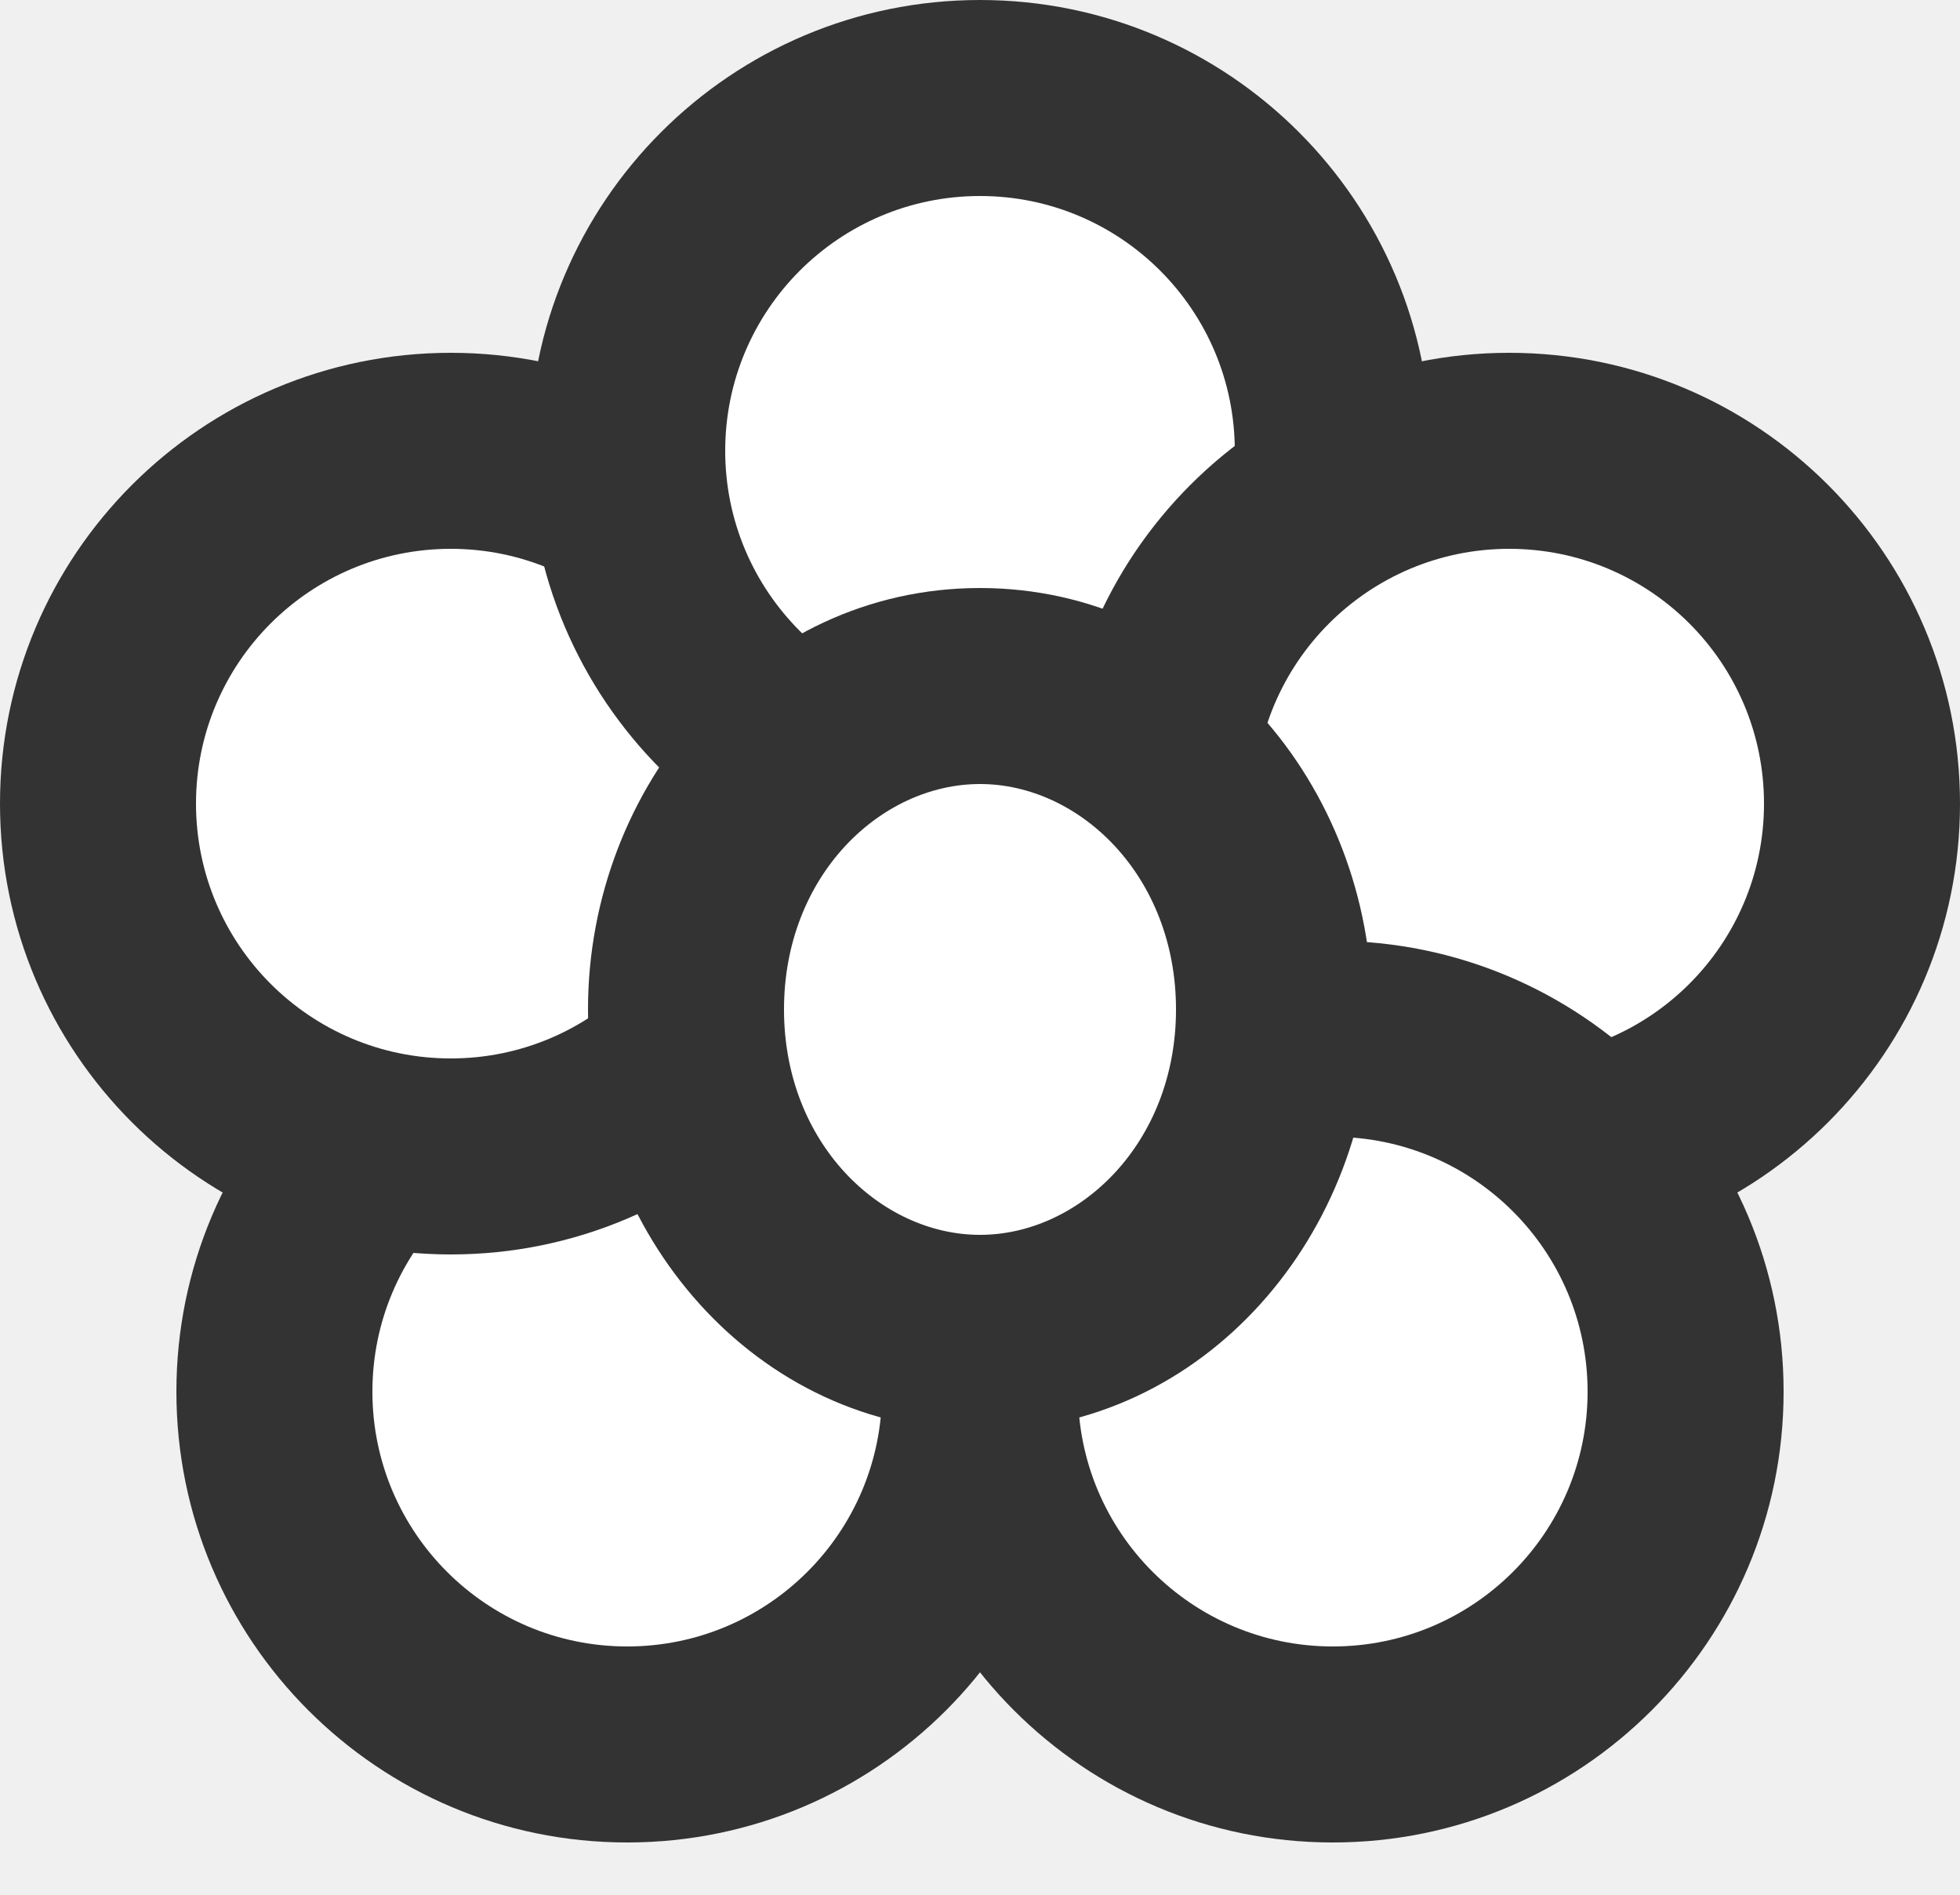
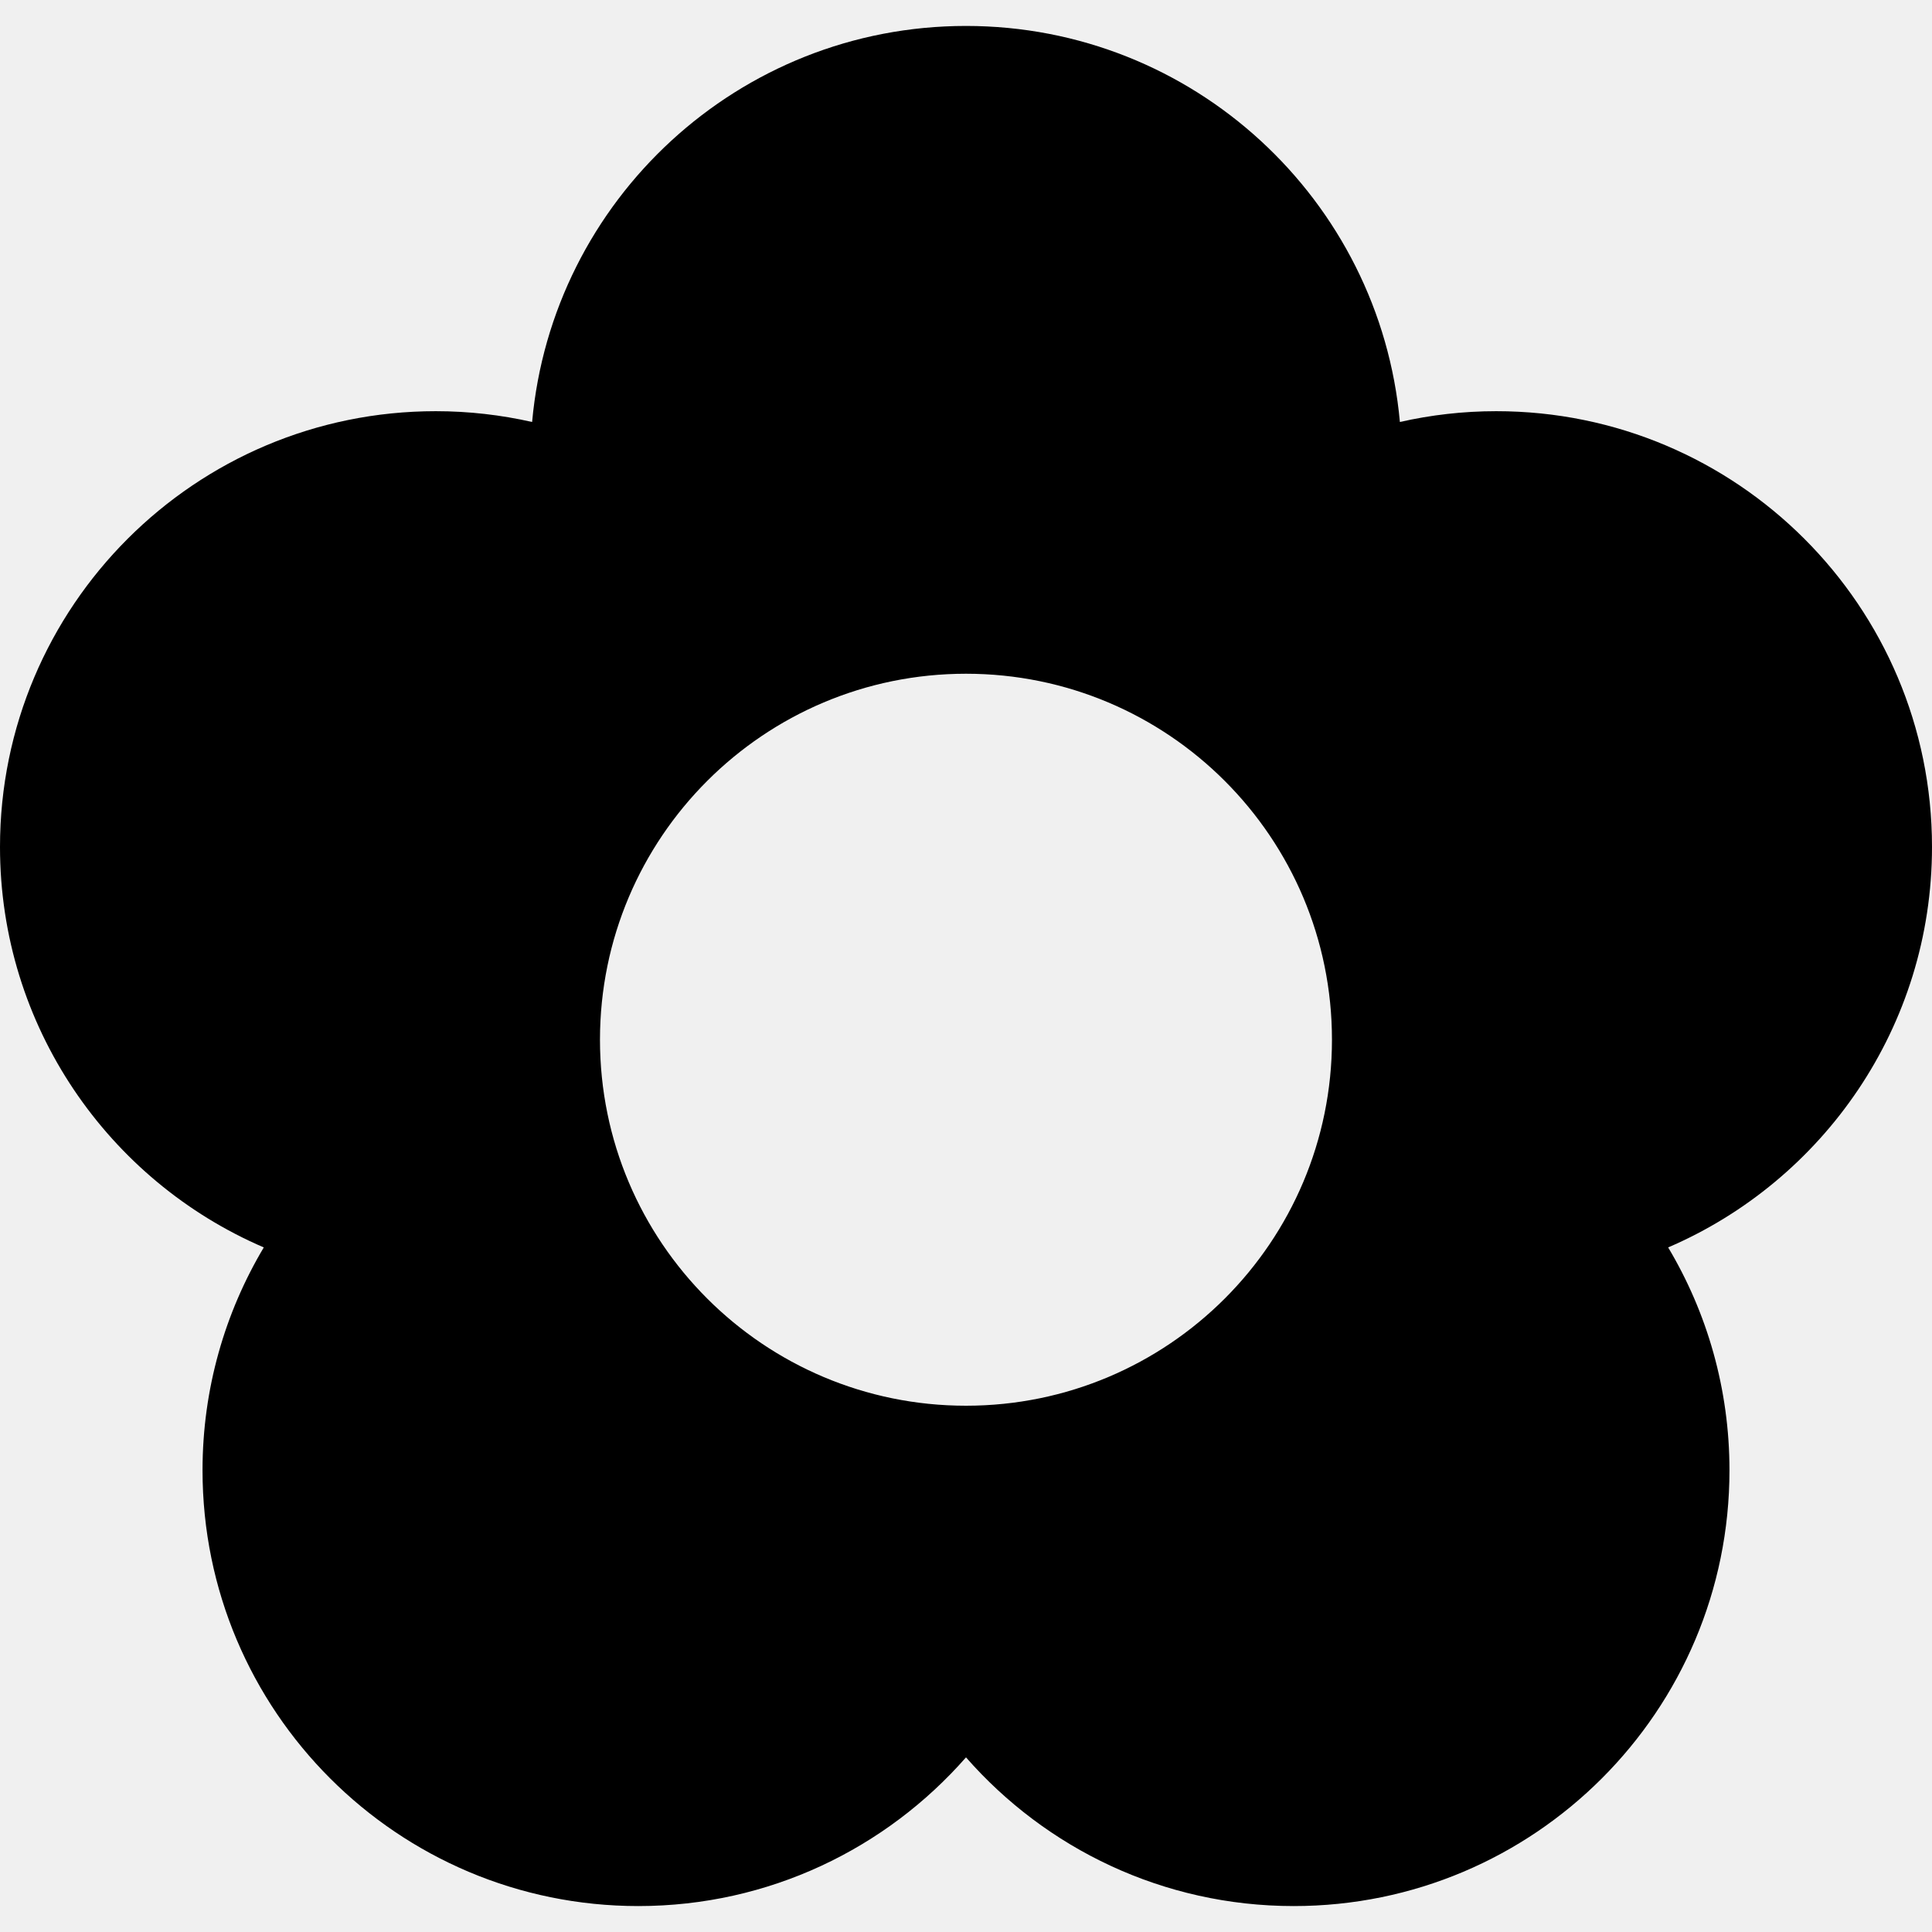
- <svg xmlns="http://www.w3.org/2000/svg" width="30" height="29" viewBox="0 0 30 29" fill="none">
-   <path d="M15 21.3C15 24.282 12.582 26.7 9.6 26.7C6.618 26.7 4.2 24.282 4.2 21.3C4.2 18.318 6.618 15.9 9.6 15.9C12.582 15.9 15 18.318 15 21.3Z" fill="white" />
-   <path fill-rule="evenodd" clip-rule="evenodd" d="M9.6 17.4C7.446 17.4 5.7 19.146 5.7 21.3C5.7 23.454 7.446 25.2 9.6 25.2C11.754 25.2 13.5 23.454 13.5 21.3C13.5 19.146 11.754 17.4 9.6 17.4ZM2.7 21.3C2.7 17.489 5.789 14.4 9.6 14.4C13.411 14.4 16.5 17.489 16.5 21.3C16.5 25.111 13.411 28.2 9.6 28.2C5.789 28.2 2.7 25.111 2.7 21.3Z" fill="#333333" />
-   <path d="M12.3 12.3C12.3 15.282 9.882 17.7 6.9 17.7C3.918 17.7 1.5 15.282 1.5 12.3C1.5 9.318 3.918 6.9 6.9 6.9C9.882 6.9 12.3 9.318 12.3 12.3Z" fill="white" />
-   <path fill-rule="evenodd" clip-rule="evenodd" d="M6.9 8.4C4.746 8.4 3 10.146 3 12.3C3 14.454 4.746 16.2 6.9 16.2C9.054 16.2 10.8 14.454 10.8 12.3C10.8 10.146 9.054 8.4 6.9 8.4ZM0 12.3C0 8.489 3.089 5.4 6.9 5.4C10.711 5.4 13.8 8.489 13.8 12.3C13.8 16.111 10.711 19.2 6.9 19.2C3.089 19.2 0 16.111 0 12.3Z" fill="#333333" />
-   <path d="M20.4 6.9C20.4 9.882 17.982 12.3 15 12.3C12.018 12.3 9.6 9.882 9.6 6.9C9.6 3.918 12.018 1.5 15 1.5C17.982 1.5 20.4 3.918 20.4 6.9Z" fill="white" />
-   <path fill-rule="evenodd" clip-rule="evenodd" d="M15 3C12.846 3 11.1 4.746 11.1 6.9C11.1 9.054 12.846 10.8 15 10.8C17.154 10.8 18.9 9.054 18.9 6.9C18.9 4.746 17.154 3 15 3ZM8.1 6.9C8.1 3.089 11.189 0 15 0C18.811 0 21.9 3.089 21.9 6.9C21.9 10.711 18.811 13.8 15 13.8C11.189 13.8 8.1 10.711 8.1 6.9Z" fill="#333333" />
-   <path d="M28.5 12.3C28.5 15.282 26.082 17.7 23.1 17.7C20.118 17.7 17.7 15.282 17.7 12.3C17.7 9.318 20.118 6.9 23.1 6.9C26.082 6.9 28.5 9.318 28.5 12.3Z" fill="white" />
-   <path fill-rule="evenodd" clip-rule="evenodd" d="M23.1 8.4C20.946 8.4 19.2 10.146 19.2 12.3C19.2 14.454 20.946 16.2 23.1 16.2C25.254 16.2 27 14.454 27 12.3C27 10.146 25.254 8.4 23.1 8.4ZM16.2 12.3C16.2 8.489 19.289 5.4 23.1 5.4C26.911 5.4 30 8.489 30 12.3C30 16.111 26.911 19.2 23.1 19.2C19.289 19.2 16.2 16.111 16.2 12.3Z" fill="#333333" />
-   <path d="M25.8 21.3C25.8 24.282 23.382 26.7 20.4 26.7C17.418 26.7 15 24.282 15 21.3C15 18.318 17.418 15.9 20.4 15.9C23.382 15.9 25.8 18.318 25.8 21.3Z" fill="white" />
-   <path fill-rule="evenodd" clip-rule="evenodd" d="M20.4 17.4C18.246 17.4 16.5 19.146 16.5 21.3C16.5 23.454 18.246 25.2 20.4 25.2C22.554 25.2 24.3 23.454 24.3 21.3C24.3 19.146 22.554 17.4 20.4 17.4ZM13.5 21.3C13.5 17.489 16.589 14.4 20.4 14.4C24.211 14.4 27.3 17.489 27.3 21.3C27.3 25.111 24.211 28.2 20.4 28.2C16.589 28.2 13.5 25.111 13.5 21.3Z" fill="#333333" />
-   <path d="M19.5 15.45C19.5 18.184 17.485 20.4 15 20.4C12.515 20.4 10.5 18.184 10.5 15.45C10.5 12.716 12.515 10.5 15 10.5C17.485 10.5 19.5 12.716 19.5 15.45Z" fill="white" />
-   <path fill-rule="evenodd" clip-rule="evenodd" d="M15 12C13.474 12 12 13.407 12 15.45C12 17.493 13.474 18.9 15 18.9C16.526 18.9 18 17.493 18 15.45C18 13.407 16.526 12 15 12ZM9 15.45C9 12.025 11.555 9 15 9C18.445 9 21 12.025 21 15.45C21 18.874 18.445 21.9 15 21.9C11.555 21.9 9 18.874 9 15.45Z" fill="#333333" />
+ <svg xmlns="http://www.w3.org/2000/svg" version="1.1" id="_x32_" width="800px" height="800px" viewBox="0 0 512 512" xml:space="preserve">
+   <style type="text/css">
+ 
+ 	.st0{fill:#000000;}
+ 
+ </style>
+   <g>
+     <path class="st0" d="M512,224.438c0-63.766-51.703-115.469-115.484-115.469c-8.781,0-17.328,1-25.531,2.859   C365.656,52.984,316.219,6.875,256,6.875c-60.234,0-109.672,46.109-114.984,104.953c-8.219-1.859-16.766-2.859-25.531-2.859   C51.703,108.969,0,160.672,0,224.438c0,47.594,28.797,88.469,69.906,106.141c-10.297,17.281-16.234,37.484-16.234,59.063   c0,63.766,51.703,115.484,115.484,115.484c34.625,0,65.672-15.266,86.844-39.406c21.156,24.141,52.219,39.406,86.844,39.406   c63.781,0,115.484-51.719,115.484-115.484c0-21.578-5.938-41.781-16.25-59.063C483.203,312.906,512,272.031,512,224.438z    M256,372.531c-53.563,0-97-43.406-97-97c0-53.563,43.438-96.984,97-96.984s96.984,43.422,96.984,96.984   C352.984,329.125,309.563,372.531,256,372.531z" />
+   </g>
</svg>
